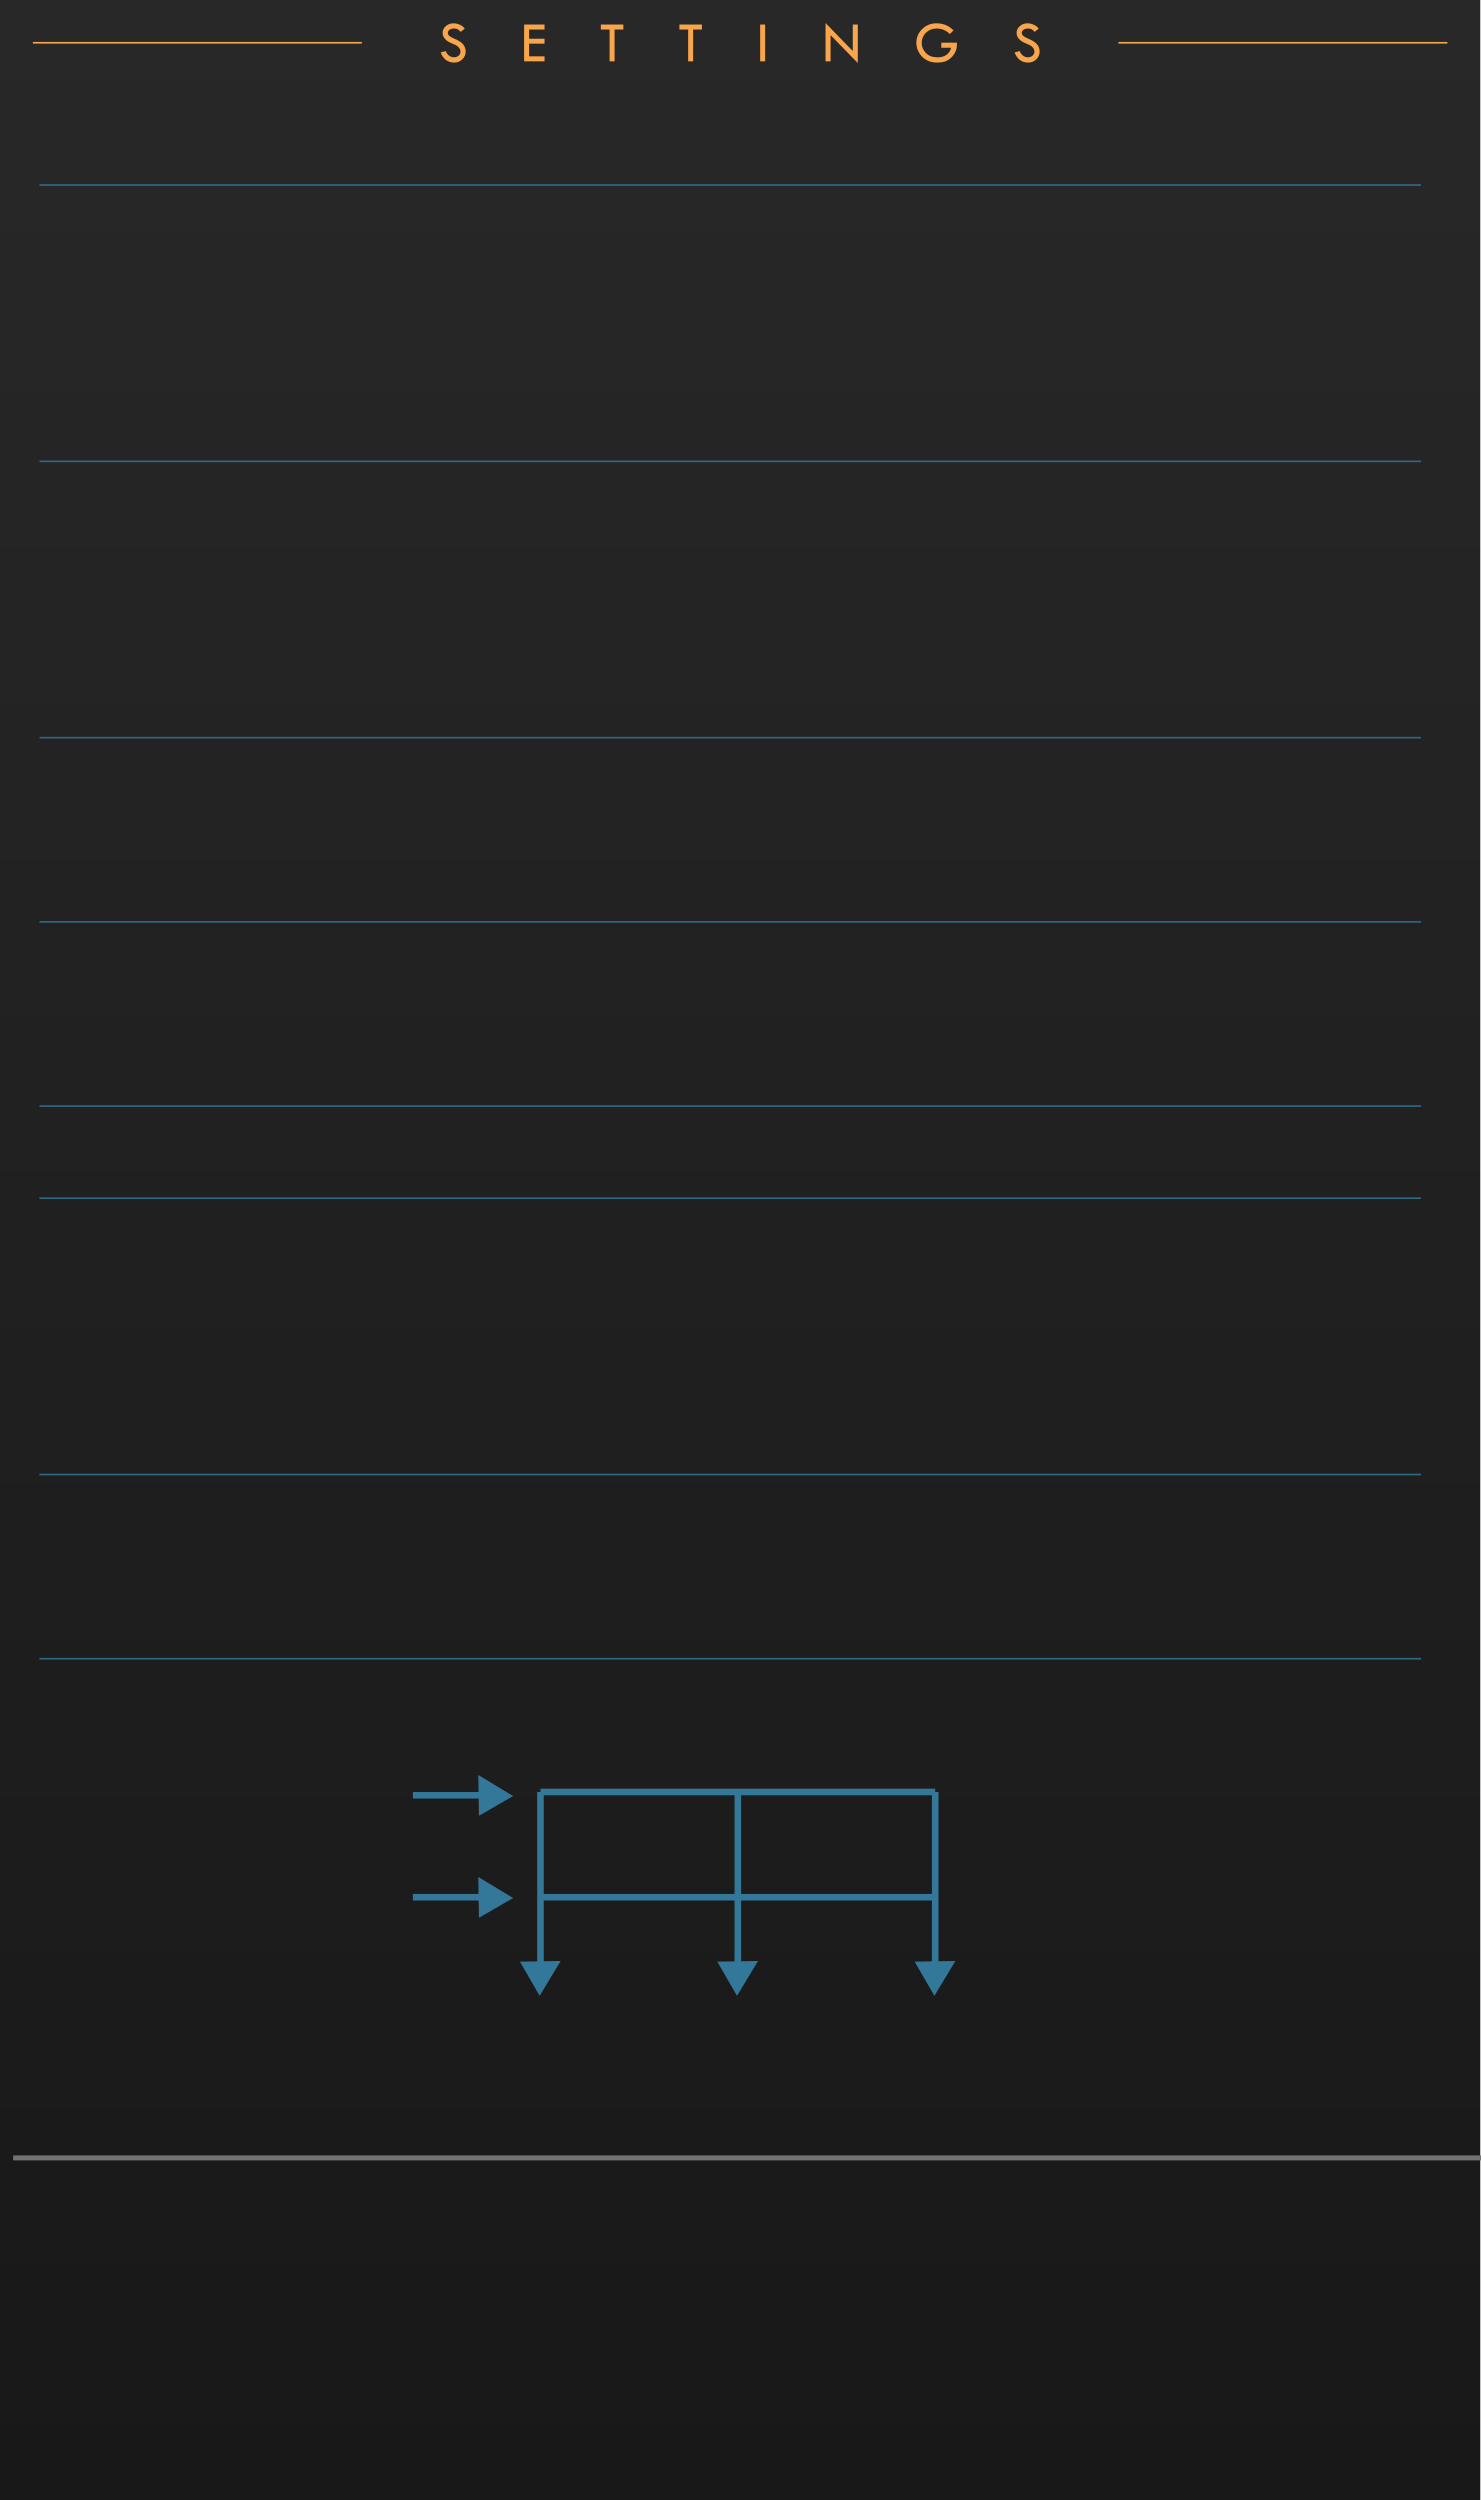
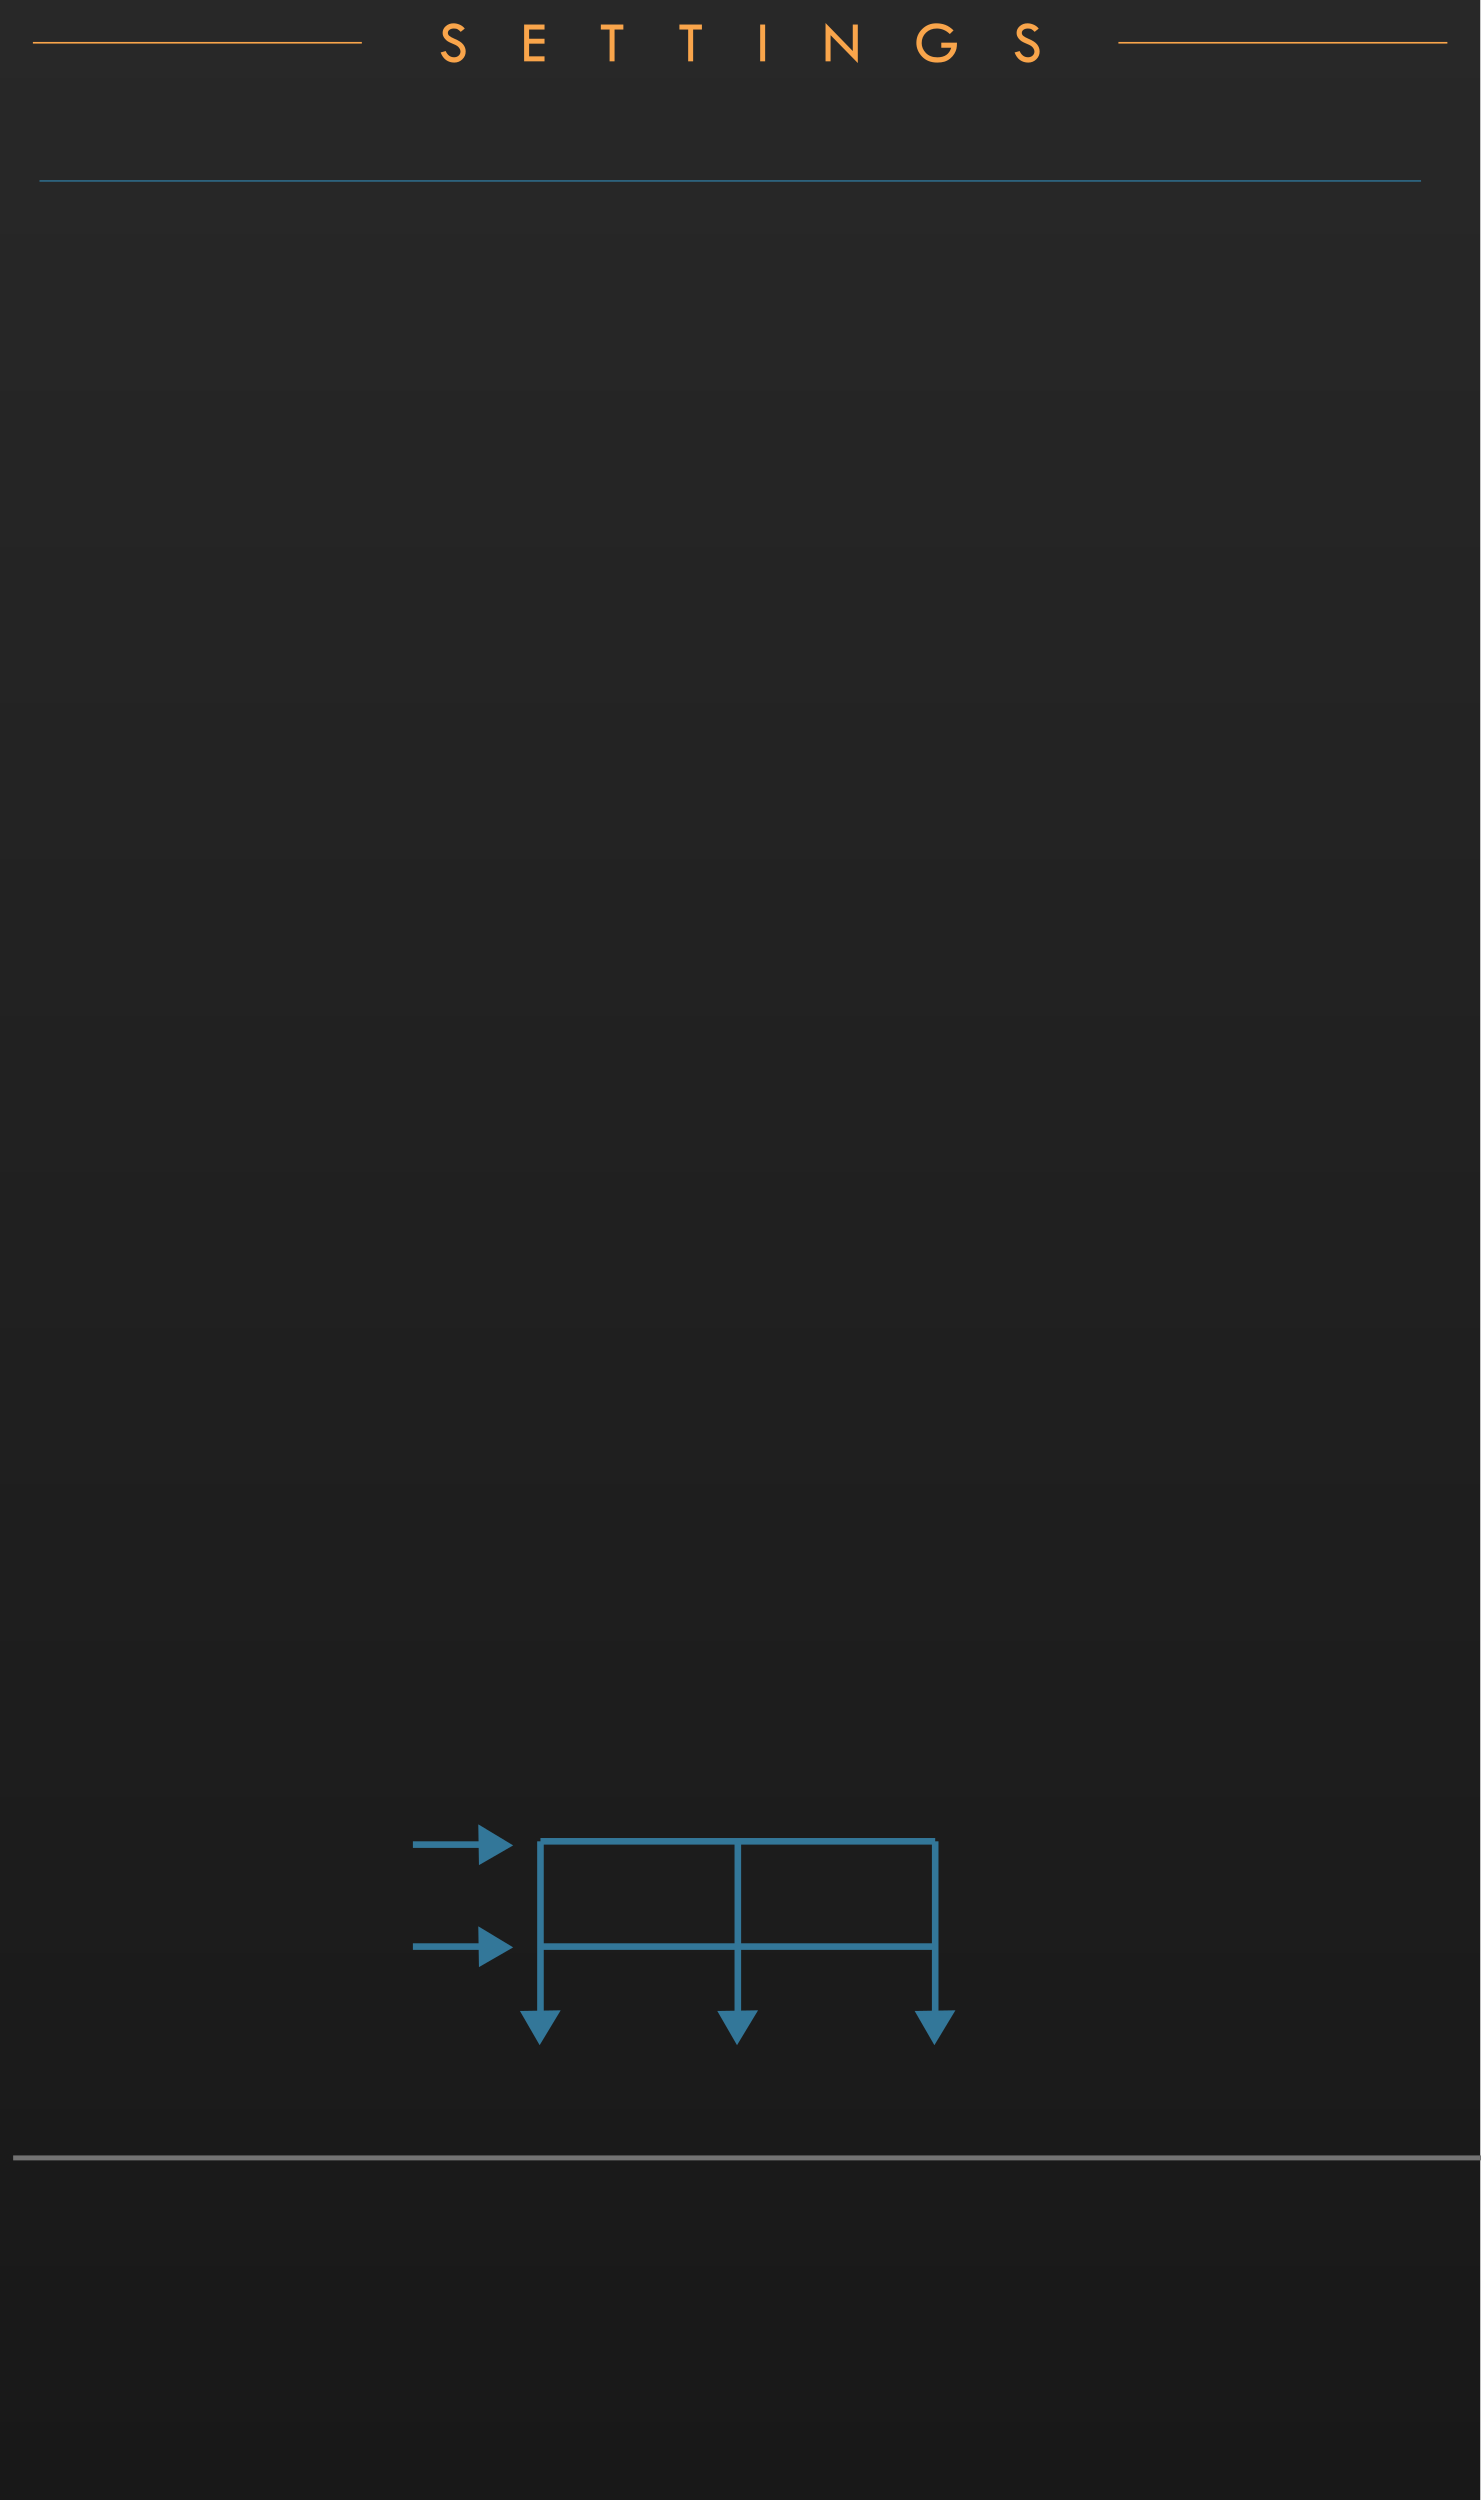
<svg xmlns="http://www.w3.org/2000/svg" width="225" height="380" viewBox="0 0 225 380" version="1.1">
  <defs>
    <linearGradient id="gpanel" x1="0" y1="0" x2="0" y2="380" gradientUnits="userSpaceOnUse">
      <stop offset="0" stop-color="#282828" />
      <stop offset="1" stop-color="#181818" />
    </linearGradient>
  </defs>
  <g>
    <rect id="g-panel" fill="url(#gpanel)" x="0" y="0" width="225" height="380" />
    <path id="SETTINGS--title" fill="#f9a54b" transform="translate(-15, 0)" d="M 85.646,4.344 85.027,4.84 Q 84.781,4.585 84.578,4.462 84.381,4.335 84.003,4.335 q -0.413,0 -0.672,0.189 -0.255,0.185 -0.255,0.479 0,0.255 0.224,0.453 0.224,0.193 0.765,0.426 0.541,0.229 0.839,0.431 0.303,0.198 0.497,0.439 0.193,0.242 0.286,0.51 0.097,0.268 0.097,0.567 0,0.699 -0.51,1.191 -0.505,0.492 -1.226,0.492 -0.703,0 -1.244,-0.382 -0.536,-0.387 -0.826,-1.156 l 0.765,-0.215 q 0.417,0.945 1.279,0.945 0.417,0 0.694,-0.25 0.277,-0.25 0.277,-0.633 0,-0.229 -0.145,-0.457 Q 84.701,7.13 84.486,6.98 84.271,6.831 83.796,6.642 83.326,6.449 83.071,6.291 82.821,6.128 82.636,5.908 82.451,5.684 82.364,5.464 q -0.084,-0.22 -0.084,-0.47 0,-0.602 0.483,-1.024 0.483,-0.426 1.173,-0.426 0.457,0 0.927,0.198 0.47,0.198 0.782,0.602 z m 9.02,-0.62 h 3.103 v 0.765 h -2.347 v 1.397 h 2.347 v 0.756 h -2.347 v 1.925 h 2.347 v 0.756 h -3.103 z m 11.661,0 h 3.423 v 0.765 h -1.336 v 4.834 h -0.756 V 4.489 h -1.332 z m 11.942,0 h 3.423 v 0.765 h -1.336 v 4.834 h -0.756 V 4.489 h -1.332 z m 12.276,0 h 0.756 v 5.599 h -0.756 z M 140.482,3.5 144.622,7.758 V 3.724 h 0.765 v 5.858 l -4.14,-4.236 v 3.977 h -0.765 z m 19.457,1.116 -0.567,0.558 q -0.857,-0.839 -1.982,-0.839 -0.984,0 -1.639,0.633 -0.655,0.633 -0.655,1.582 0,0.831 0.633,1.499 0.637,0.664 1.753,0.664 1.674,0 2.105,-1.459 h -1.512 V 6.488 h 2.386 q 0,0.576 -0.079,0.918 -0.075,0.343 -0.316,0.756 -0.242,0.413 -0.646,0.743 -0.4,0.325 -0.861,0.466 -0.457,0.141 -1.094,0.141 -1.45,0 -2.316,-0.91 -0.861,-0.914 -0.861,-2.087 0,-1.235 0.883,-2.101 0.883,-0.87 2.14,-0.87 0.747,0 1.362,0.229 0.62,0.224 1.266,0.844 z M 172.887,4.344 172.267,4.84 q -0.246,-0.255 -0.448,-0.378 -0.198,-0.127 -0.576,-0.127 -0.413,0 -0.672,0.189 -0.255,0.185 -0.255,0.479 0,0.255 0.224,0.453 0.224,0.193 0.765,0.426 0.541,0.229 0.839,0.431 0.303,0.198 0.497,0.439 0.193,0.242 0.286,0.51 0.097,0.268 0.097,0.567 0,0.699 -0.51,1.191 -0.505,0.492 -1.226,0.492 -0.703,0 -1.244,-0.382 -0.536,-0.387 -0.826,-1.156 l 0.765,-0.215 q 0.417,0.945 1.279,0.945 0.417,0 0.694,-0.25 0.277,-0.25 0.277,-0.633 0,-0.229 -0.145,-0.457 -0.145,-0.233 -0.36,-0.382 -0.215,-0.149 -0.69,-0.338 -0.47,-0.193 -0.725,-0.352 -0.25,-0.163 -0.435,-0.382 -0.185,-0.224 -0.272,-0.444 -0.084,-0.22 -0.084,-0.47 0,-0.602 0.483,-1.024 0.483,-0.426 1.173,-0.426 0.457,0 0.927,0.198 0.47,0.198 0.782,0.602 z" />
    <path id="th" fill="none" stroke="#f9a54b" stroke-width=".25" d="M 5,6.5 h 50 M 220,6.5 h -50" />
    <path id="o--div" fill="none" stroke="#737373" stroke-width="0.75" d="M 2,328 h 236" />
    <g id="setting-grid" opacity="1">
-       <path id="h1--sgl" fill="none" stroke="#2d6885" stroke-width="0.25" d="         M 6,28.125 H 216         M 6,70.125 H 216         M 6,112.125 H 216         M 6,140.125 H 216         M 6,168.125 H 216         M 6,182.125 H 216         M 6,224.125 H 216         M 6,252.125 H 216" />
+       <path id="h1--sgl" fill="none" stroke="#2d6885" stroke-width="0.25" d="         M 6,27.5 H 216 M 100,29.5, v 16         M 6,47.5 H 216         M 6,89 H 216 M 95,92 v 38         M 6,132 H 216         M 6,160 H 216         M 6,186.5 H 216         M 6,201.5 H 216         M 6,243 H 216         M 6,272 H 216" />
    </g>
-     <g id="Routing" transform="translate(-15, 40)">
+     <g id="Routing" transform="translate(-15, 47.5)">
      <path id="line--rte" fill="none" stroke="#337799" stroke-width="1" d="M 77.76,248.38 H 89.5 M 77.76,232.88 H 89.5 M 97.15,232.38 v 27.5 M 157.15,232.38 v 27.5          M 127.15,232.38 v 27.5          M 97.15,248.38 h 60          M 97.15,232.38 h 60" />
      <path id="h--rteh" fill="#337799" d="M 87.7,229.8 l 0.1,6.2 5.2,-3 z M 87.7,245.3 l 0.1,6.2 5.2,-3 z M 100.226,258.067 l -6.2,0.1 3,5.2 z            M 130.226,258.067 l -6.2,0.1 3,5.2 z            M 160.226,258.067 l -6.2,0.1 3,5.2 z" />
    </g>
    <g id="flag" opacity="0" transform="translate(215.7,-3)">
      <g id="click" transform="translate(-8,3.6)">
        <path fill="#f9d406" d="m 27.697,11.526 h -7 l 7,5.573 z" />
        <rect id="check" x="16" y="12" width="11.25" height="11.25" style="fill:none;fill-opacity:1;stroke:#a6a6a6;stroke-width:0.75;stroke-linejoin:round;stroke-dasharray:none;stroke-opacity:1;paint-order:fill markers stroke" />
      </g>
      <path id="vert" d="m 33.205,17.414 -0.013,219.192 -12.068,-0.002 0.008,-219.19 z" style="display:inline;fill:none;stroke:#2d6885;stroke-width:0.25;stroke-linecap:butt;stroke-linejoin:miter;stroke-dasharray:none;stroke-opacity:1" />
    </g>
  </g>
</svg>
